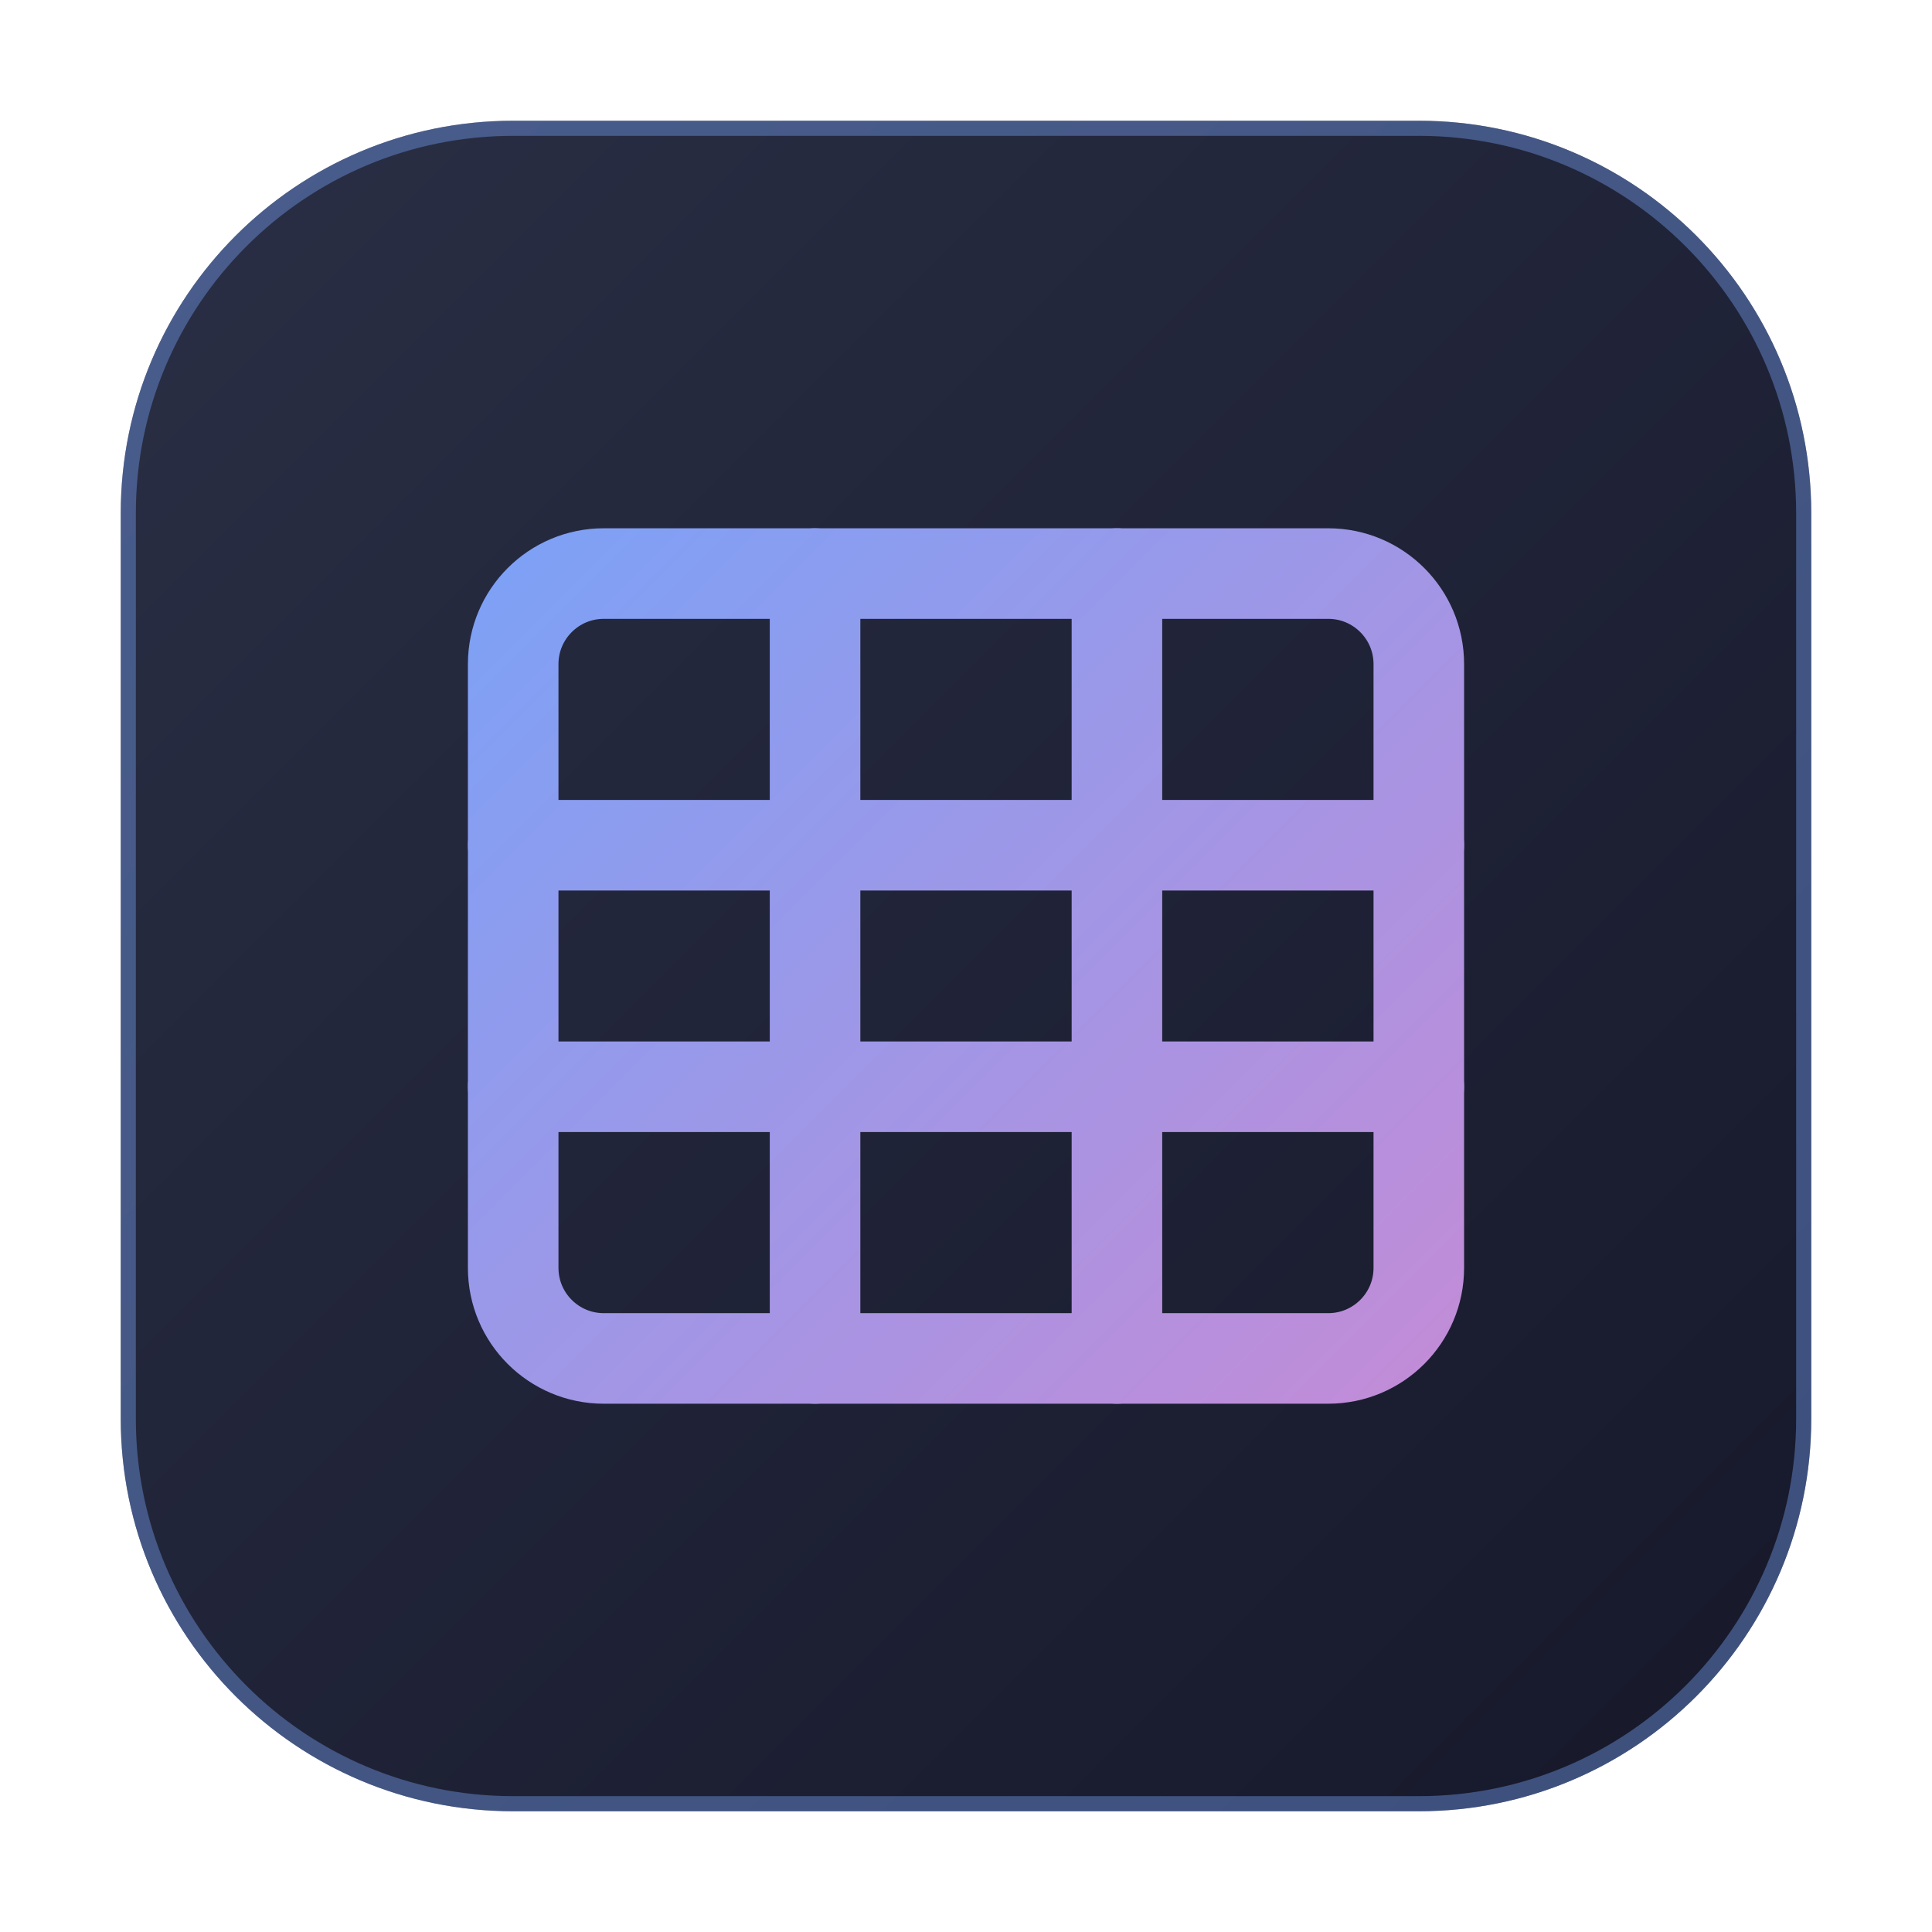
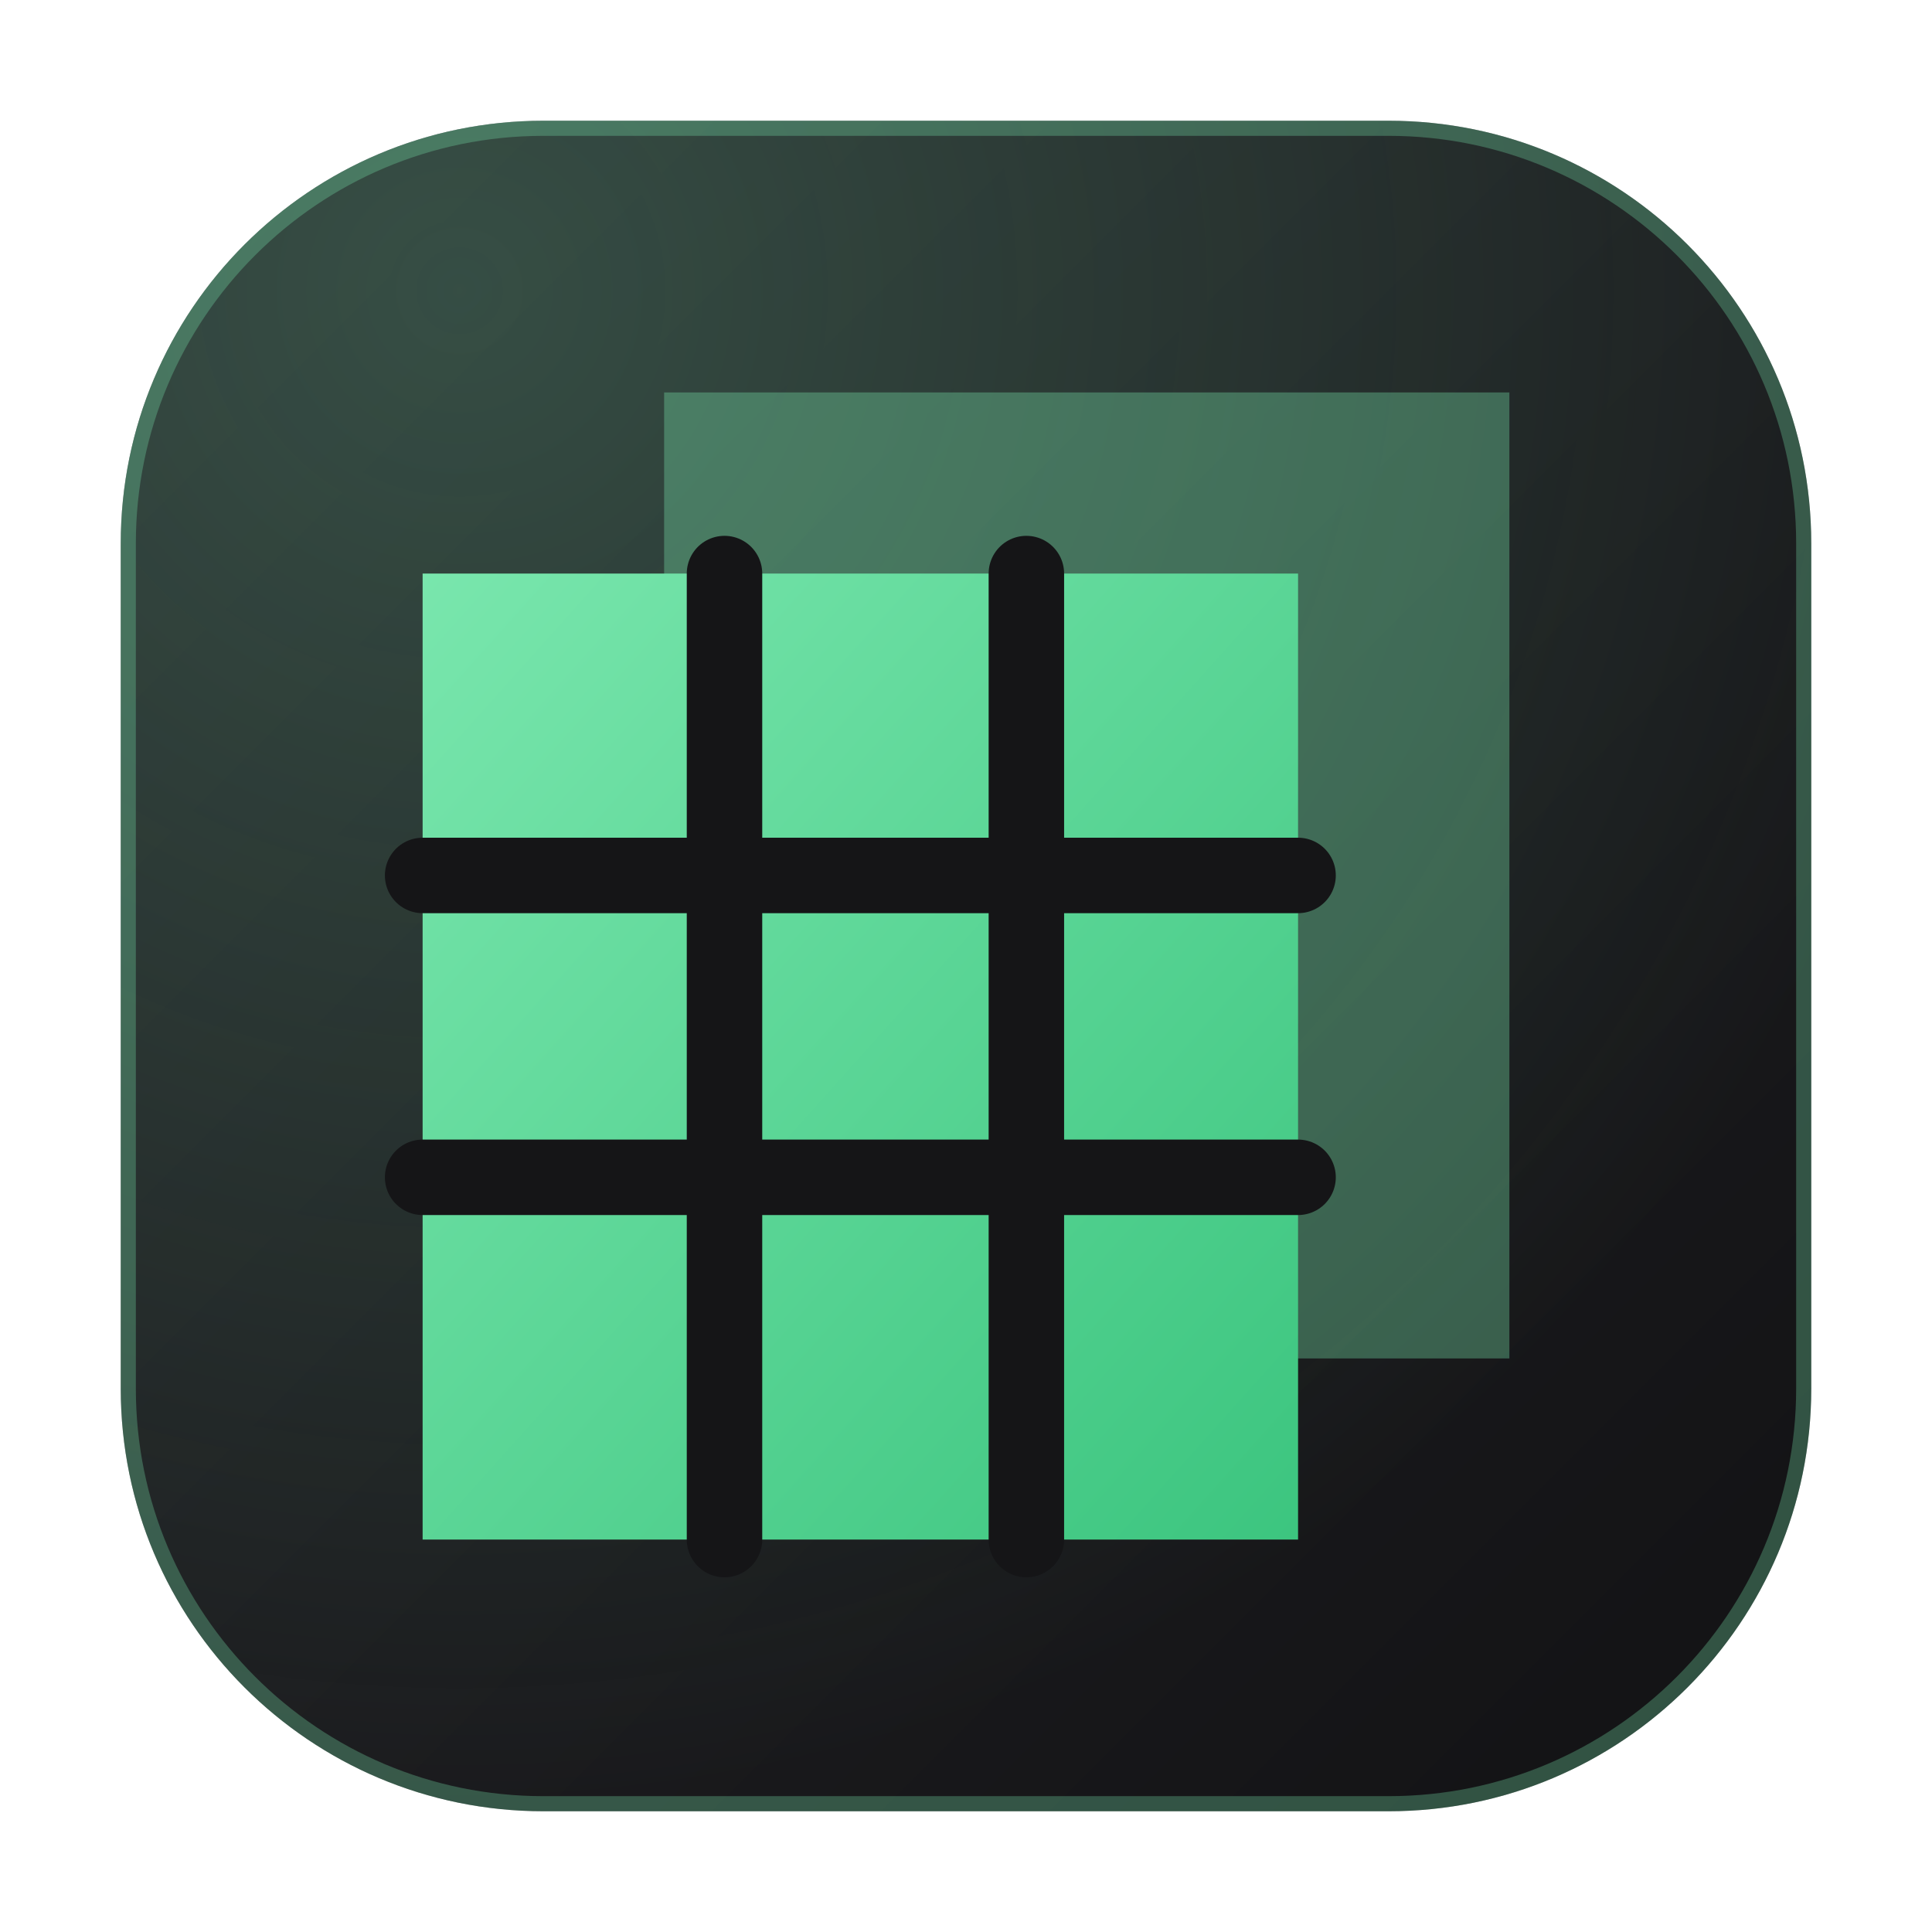
<svg xmlns="http://www.w3.org/2000/svg" width="128" height="128" viewBox="0 0 128 128">
  <defs>
-     <linearGradient id="tile" x1="8" y1="8" x2="120" y2="120" gradientUnits="userSpaceOnUse">
-       <stop offset="0" stop-color="#2a2f45" />
-       <stop offset="1" stop-color="#16182a" />
+     <linearGradient id="tile" x1="0" y1="0" x2="1" y2="1">
+       <stop stop-color="#26262a" />
+       <stop offset="1" stop-color="#121214" />
    </linearGradient>
-     <linearGradient id="ink" x1="32" y1="32" x2="96" y2="96" gradientUnits="userSpaceOnUse">
-       <stop offset="0" stop-color="#7aa2f7" />
-       <stop offset="1" stop-color="#c58bd6" />
+     <radialGradient id="glow" cx=".2" cy=".1" r=".9">
+       <stop stop-color="#79e6ad" stop-opacity=".22" />
+       <stop offset="1" stop-color="#79e6ad" stop-opacity="0" />
+     </radialGradient>
+     <linearGradient id="ink" x1="0" y1="0" x2="1" y2="1">
+       <stop stop-color="#79e6ad" />
+       <stop offset="1" stop-color="#3cc57f" />
    </linearGradient>
  </defs>
-   <rect x="8" y="8" width="112" height="112" rx="26" fill="url(#tile)" />
-   <rect x="8.5" y="8.5" width="111" height="111" rx="25.5" fill="none" stroke="#7aa2f7" stroke-opacity="0.4" />
-   <g fill="none" stroke="url(#ink)" stroke-width="6" stroke-linecap="round" stroke-linejoin="round">
-     <rect x="34" y="38" width="60" height="52" rx="6" />
-     <path d="M34 56H94M34 72H94M54 38V90M74 38V90" />
-   </g>
+   <rect x="8" y="8" width="112" height="112" rx="28" fill="url(#tile)" />
+   <rect x="8" y="8" width="112" height="112" rx="28" fill="url(#glow)" />
+   <rect x="8.5" y="8.5" width="111" height="111" rx="27.5" fill="none" stroke="#79e6ad" stroke-opacity=".3" />
+   <path d="M44 26H100V90H44Z" fill="#79e6ad" fill-opacity=".35" />
+   <path d="M28 38H86V102H28Z" fill="url(#ink)" />
+   <path d="M28 58h58M28 78h58M48 38v64M68 38v64" fill="none" stroke="#151517" stroke-width="5" stroke-linecap="round" stroke-linejoin="round" />
</svg>
